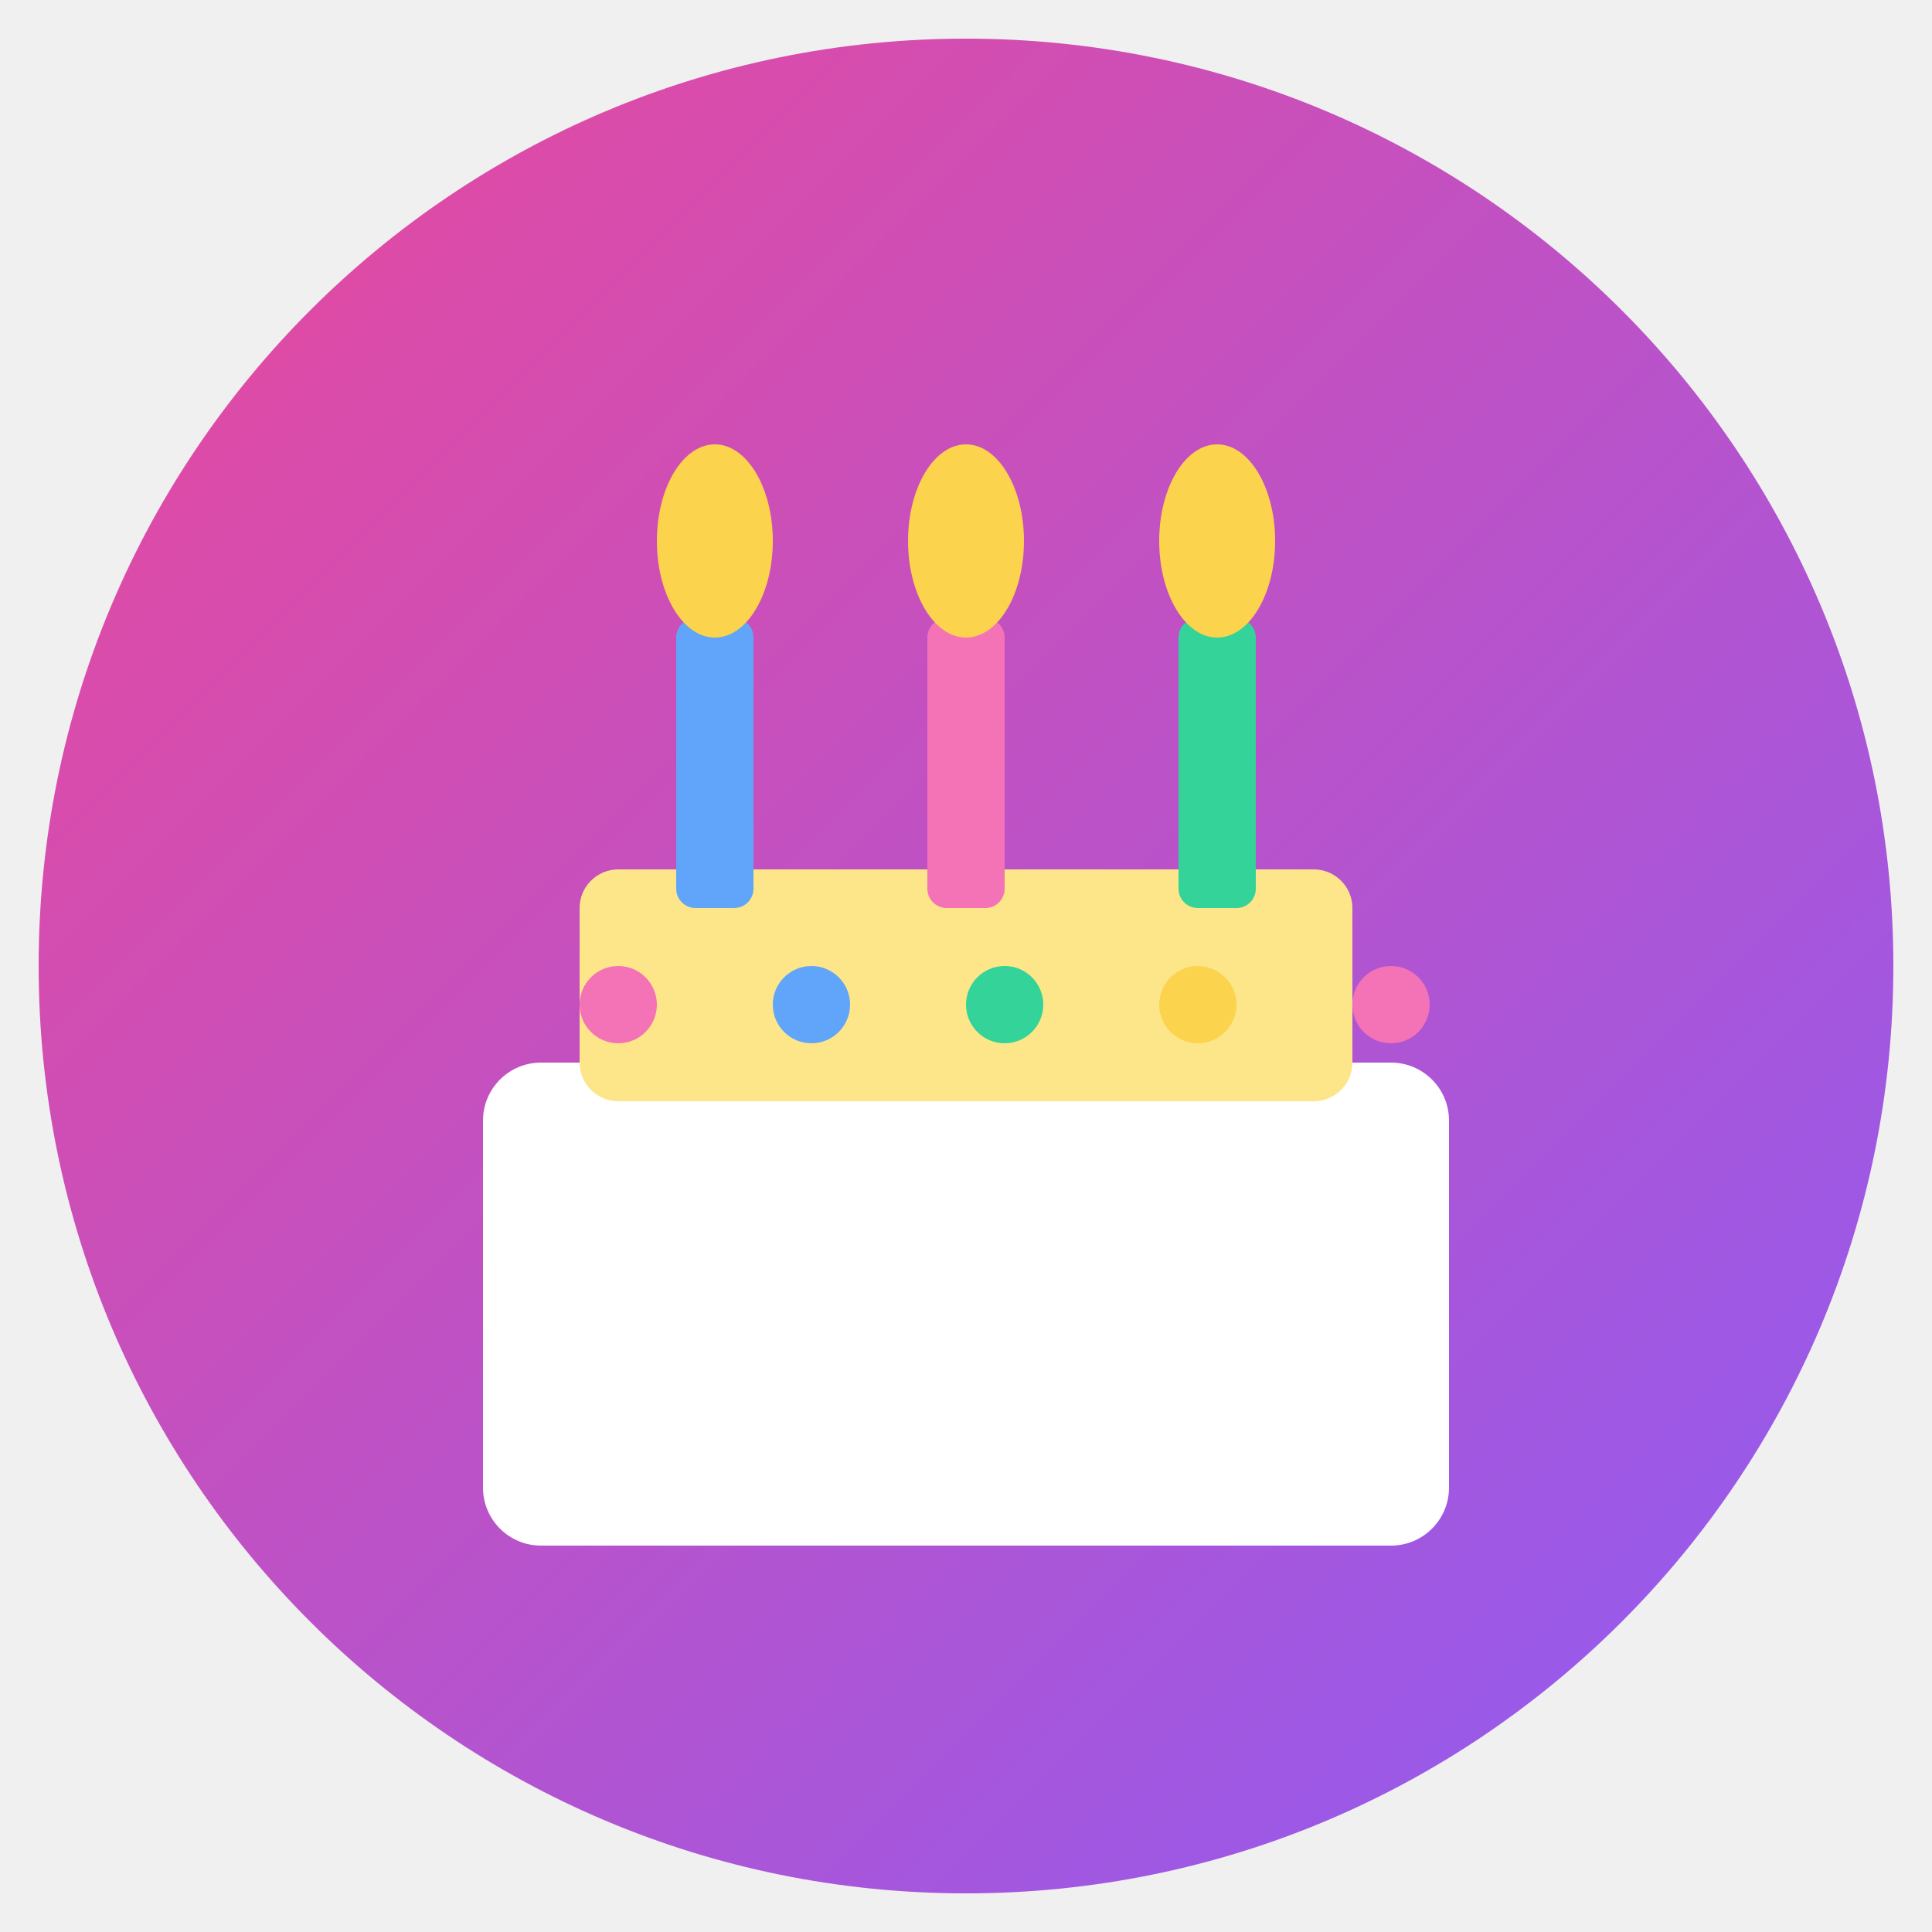
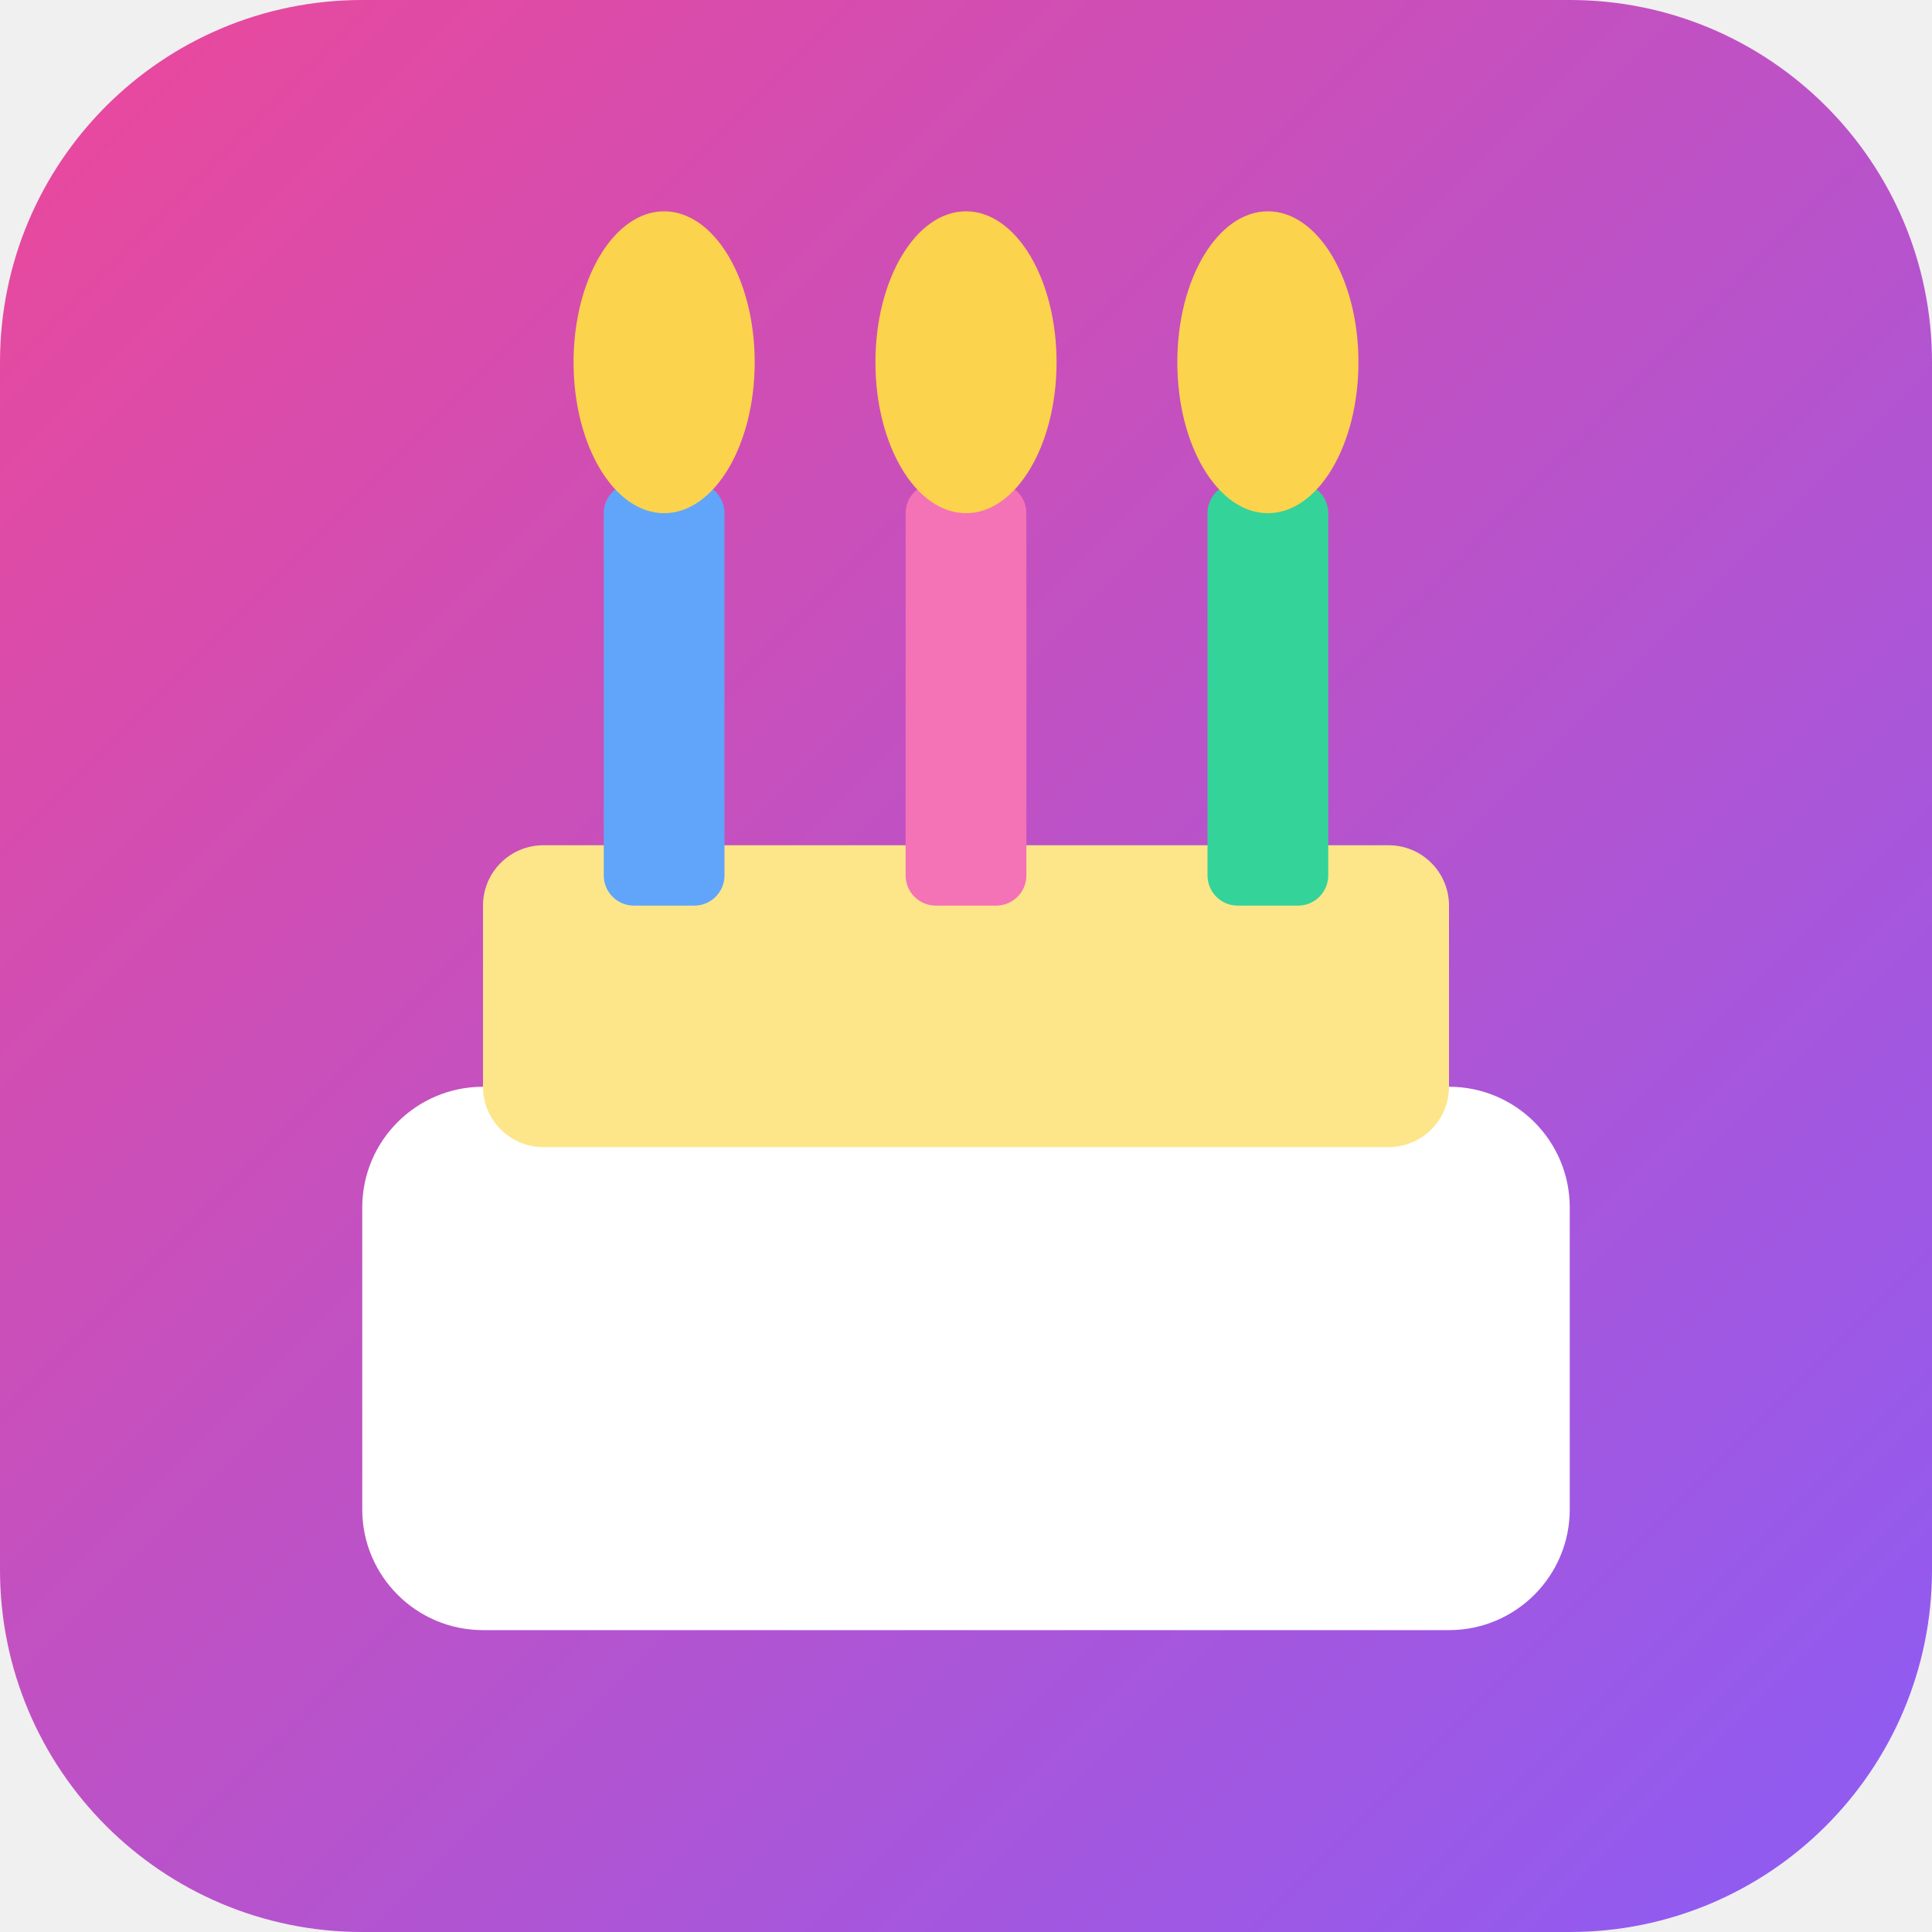
- <svg xmlns="http://www.w3.org/2000/svg" viewBox="0 0 100 100">
+ <svg xmlns="http://www.w3.org/2000/svg" width="32" height="32" viewBox="0 0 32 32">
  <defs>
    <linearGradient id="bdayGrad" x1="0%" y1="0%" x2="100%" y2="100%">
      <stop offset="0%" style="stop-color:#EC4899" />
      <stop offset="100%" style="stop-color:#8B5CF6" />
    </linearGradient>
  </defs>
-   <circle cx="50" cy="50" r="48" fill="url(#bdayGrad)" />
-   <rect x="25" y="55" width="50" height="25" rx="3" fill="white" />
-   <rect x="30" y="45" width="40" height="12" rx="2" fill="#FDE68A" />
-   <rect x="35" y="32" width="4" height="15" rx="1" fill="#60A5FA" />
-   <rect x="48" y="32" width="4" height="15" rx="1" fill="#F472B6" />
-   <rect x="61" y="32" width="4" height="15" rx="1" fill="#34D399" />
-   <ellipse cx="37" cy="28" rx="3" ry="5" fill="#FCD34D" />
-   <ellipse cx="50" cy="28" rx="3" ry="5" fill="#FCD34D" />
-   <ellipse cx="63" cy="28" rx="3" ry="5" fill="#FCD34D" />
-   <circle cx="32" cy="52" r="2" fill="#F472B6" />
-   <circle cx="42" cy="52" r="2" fill="#60A5FA" />
-   <circle cx="52" cy="52" r="2" fill="#34D399" />
-   <circle cx="62" cy="52" r="2" fill="#FCD34D" />
-   <circle cx="72" cy="52" r="2" fill="#F472B6" />
+   <rect width="32" height="32" rx="6" fill="url(#bdayGrad)" />
+   <rect x="6" y="18" width="20" height="9" rx="2" fill="white" />
+   <rect x="8" y="14" width="16" height="5" rx="1" fill="#FDE68A" />
+   <rect x="10" y="8" width="2" height="7" rx="0.5" fill="#60A5FA" />
+   <rect x="15" y="8" width="2" height="7" rx="0.5" fill="#F472B6" />
+   <rect x="20" y="8" width="2" height="7" rx="0.5" fill="#34D399" />
+   <ellipse cx="11" cy="6" rx="1.5" ry="2.5" fill="#FCD34D" />
+   <ellipse cx="16" cy="6" rx="1.5" ry="2.5" fill="#FCD34D" />
+   <ellipse cx="21" cy="6" rx="1.5" ry="2.5" fill="#FCD34D" />
</svg>
